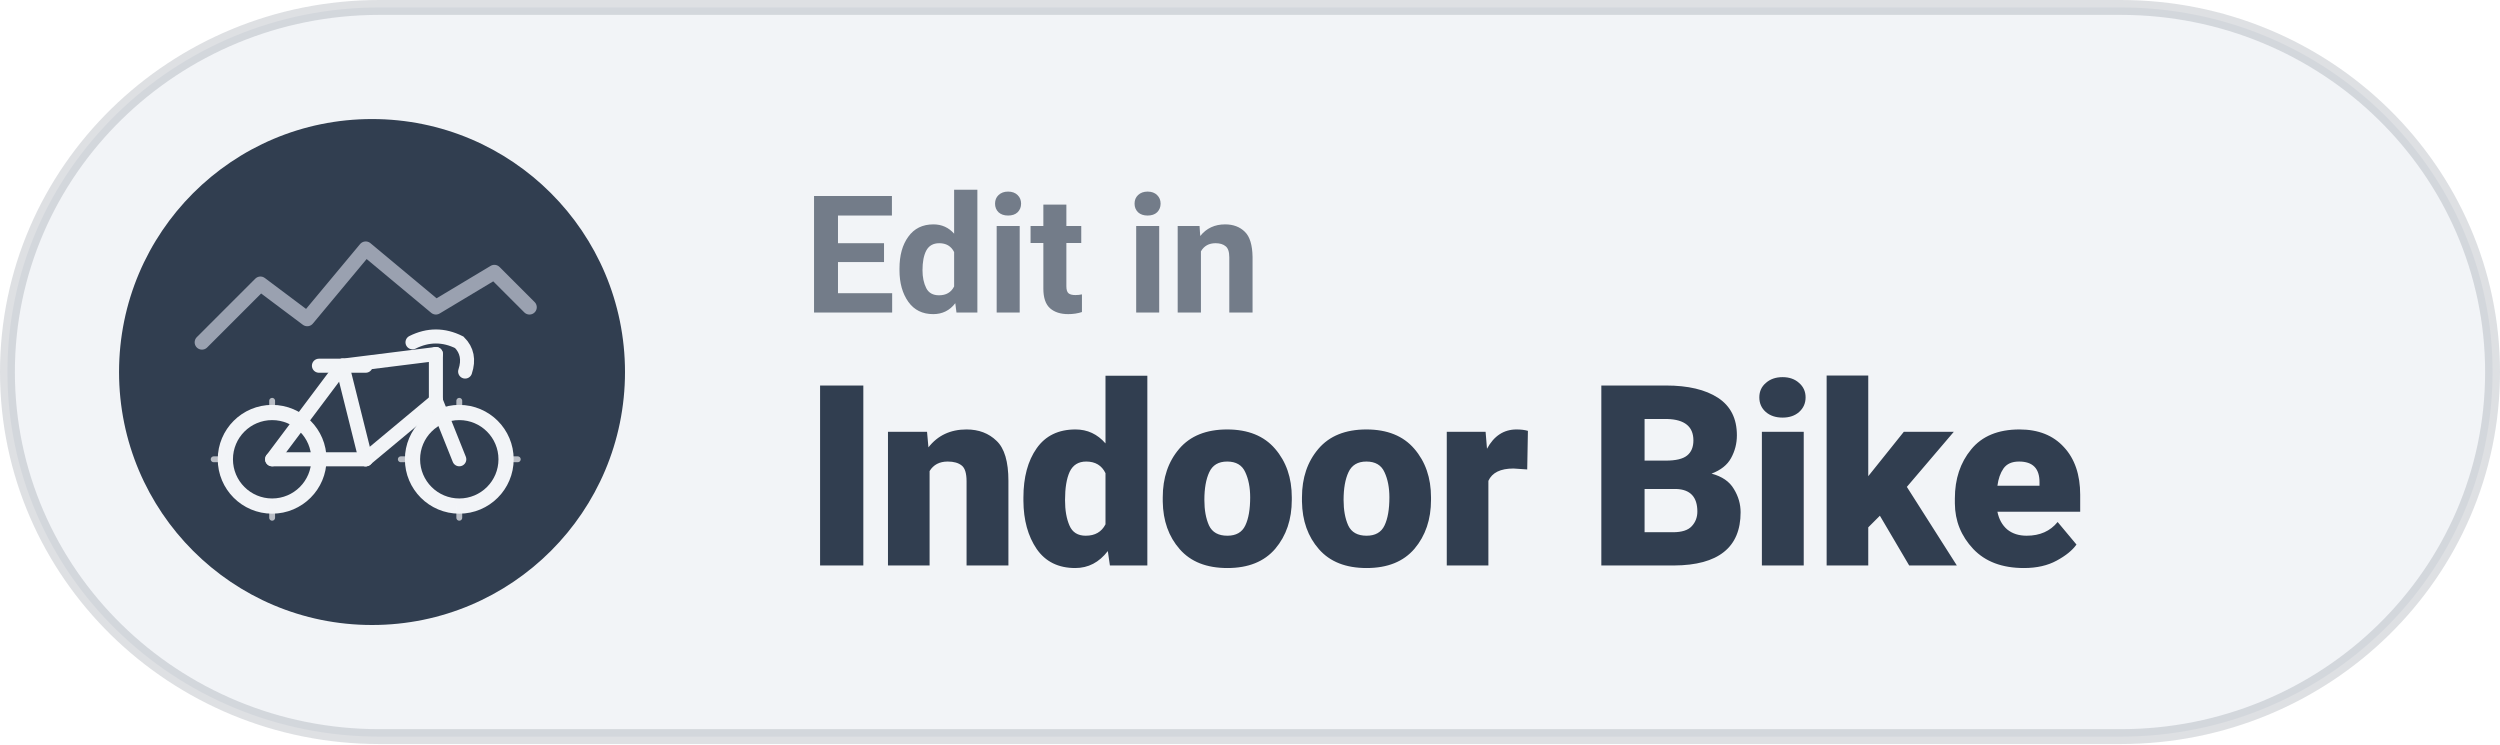
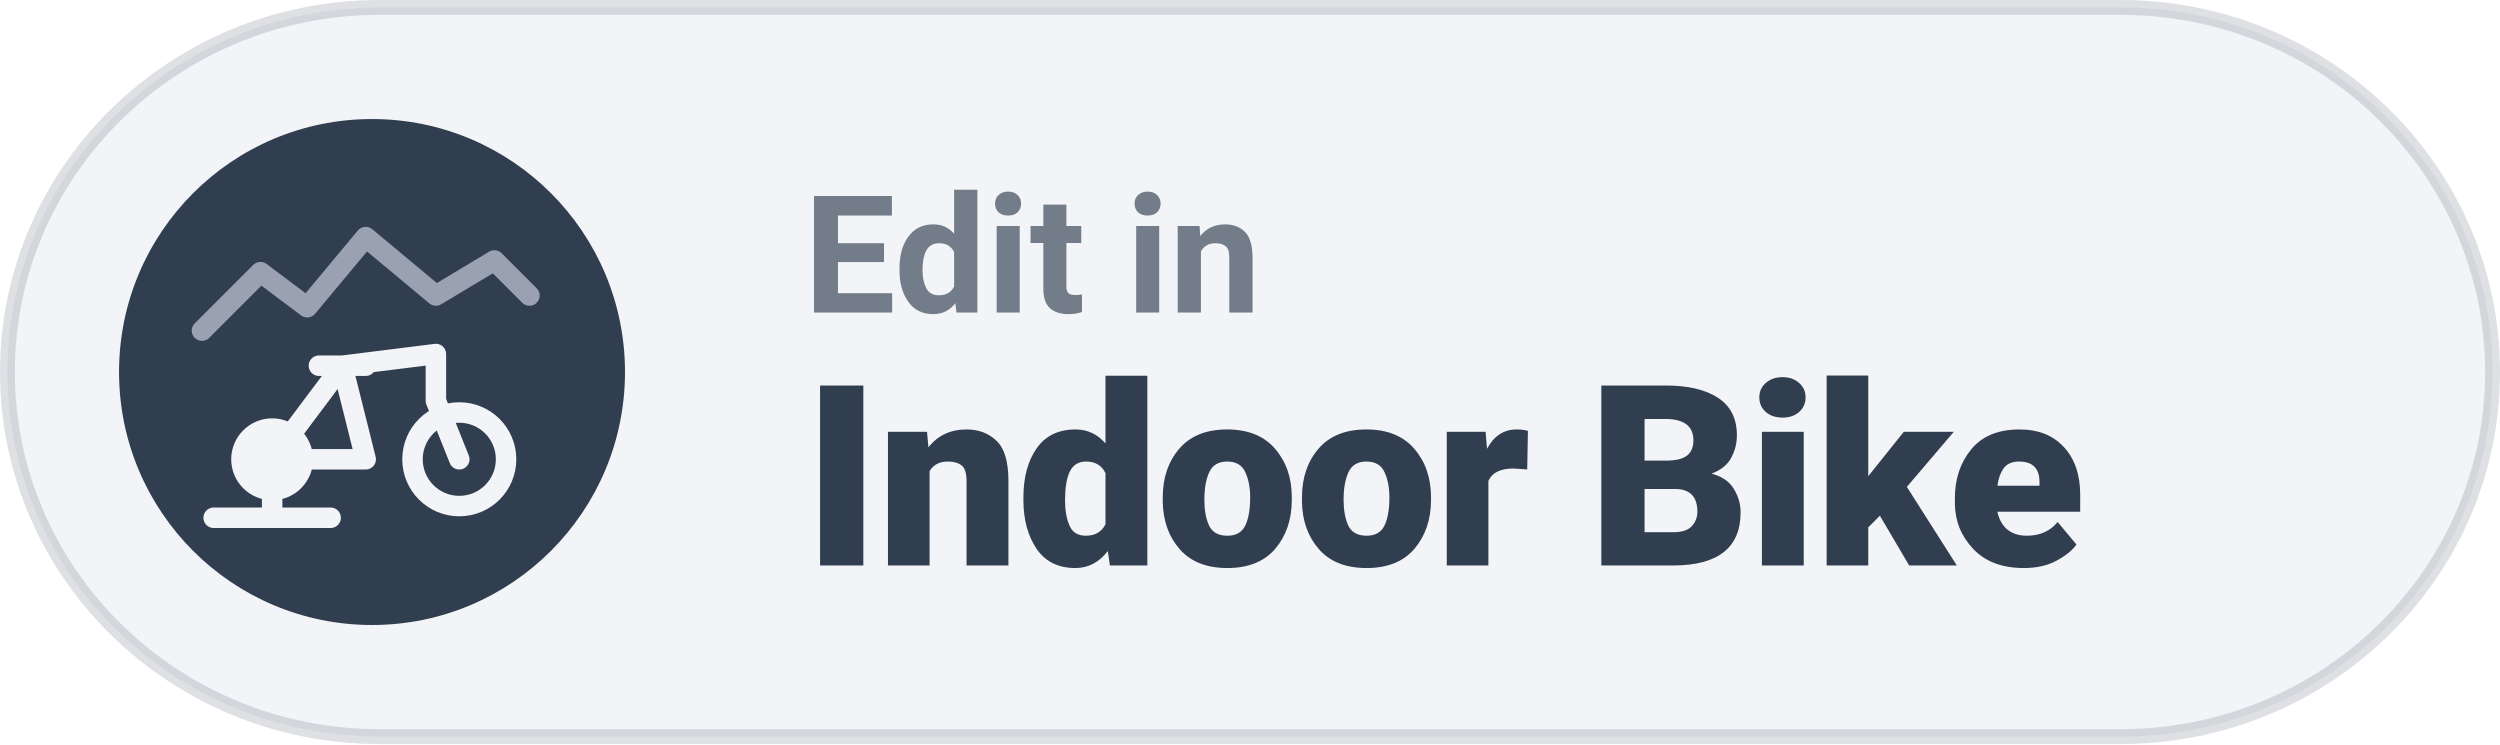
<svg xmlns="http://www.w3.org/2000/svg" width="168" height="50" viewBox="0 0 168 50" role="img" aria-label="Edit in Indoor Bike" font-family="&quot;Manrope&quot;,system-ui,-apple-system,&quot;Segoe UI&quot;,Roboto,Helvetica,Arial,sans-serif">
  <rect x="0.5" y="0.5" width="167" height="49" rx="25" fill="#F2F4F7" stroke="rgba(49,62,80,0.16)" stroke-width="1" />
  <circle cx="25" cy="25" r="17" fill="#313e50" />
  <g transform="translate(12,12) scale(0.393)">
-     <path d="M 4 28 L 14 18 L 22 24 L 32 12 L 44 22 L 54 16 L 60 22" stroke="#9AA1B0" stroke-width="2.5" stroke-linecap="round" stroke-linejoin="round" fill="none" />
-     <circle cx="16" cy="48" r="8" stroke="#F2F4F7" stroke-width="2.6" fill="none" />
-     <circle cx="48" cy="48" r="8" stroke="#F2F4F7" stroke-width="2.6" fill="none" />
-     <g stroke="#F2F4F7" stroke-width="1" stroke-linecap="round" opacity="0.7">
-       <line x1="16" y1="38" x2="16" y2="40" />
-       <line x1="16" y1="56" x2="16" y2="58" />
-       <line x1="6" y1="48" x2="8" y2="48" />
-       <line x1="24" y1="48" x2="26" y2="48" />
-       <line x1="48" y1="38" x2="48" y2="40" />
-       <line x1="48" y1="56" x2="48" y2="58" />
-       <line x1="38" y1="48" x2="40" y2="48" />
-       <line x1="56" y1="48" x2="58" y2="48" />
+     <g fill="none" stroke-width="3.5" stroke-linecap="round" stroke-linejoin="round">
+       <path d="M4 26 14 16 22 22 32 10 44 20 54 14 60 20" stroke="#9AA1B0" />
+       <g stroke="#F2F4F7">
+         <circle cx="48" cy="48" r="8" />
+         <path d="M32 48 28 32 44 30 44 38 48 48 M32 48 16 48 28 32 M24 32 32 32" />
+         <circle cx="16" cy="48" r="7" fill="#F2F4F7" stroke="none" />
+         <path d="M16 55 16 58 M6 58 26 58" />
+       </g>
    </g>
-     <g stroke="#F2F4F7" stroke-width="2.4" stroke-linecap="round" stroke-linejoin="round" fill="none">
-       <line x1="32" y1="48" x2="28" y2="32" />
-       <line x1="28" y1="32" x2="44" y2="30" />
-       <line x1="32" y1="48" x2="44" y2="38" />
-       <line x1="32" y1="48" x2="16" y2="48" />
-       <line x1="16" y1="48" x2="28" y2="32" />
-       <line x1="44" y1="30" x2="44" y2="38" />
-       <line x1="44" y1="38" x2="48" y2="48" />
-     </g>
-     <path d="M 40 28 Q 44 26 48 28 Q 50 30 49 33" stroke="#F2F4F7" stroke-width="2.4" stroke-linecap="round" fill="none" />
-     <line x1="24" y1="32" x2="32" y2="32" stroke="#F2F4F7" stroke-width="2.4" stroke-linecap="round" />
  </g>
  <text x="54" y="21" font-family="&quot;Manrope&quot;,system-ui,-apple-system,&quot;Segoe UI&quot;,Roboto,Helvetica,Arial,sans-serif" font-weight="600" font-size="11" fill="rgba(49,62,80,0.66)">Edit in</text>
  <text x="54" y="38" xml:space="preserve" font-family="&quot;Manrope&quot;,system-ui,-apple-system,&quot;Segoe UI&quot;,Roboto,Helvetica,Arial,sans-serif" font-weight="800" font-size="17" letter-spacing="-0.2" fill="#313e50">Indoor Bike</text>
</svg>
